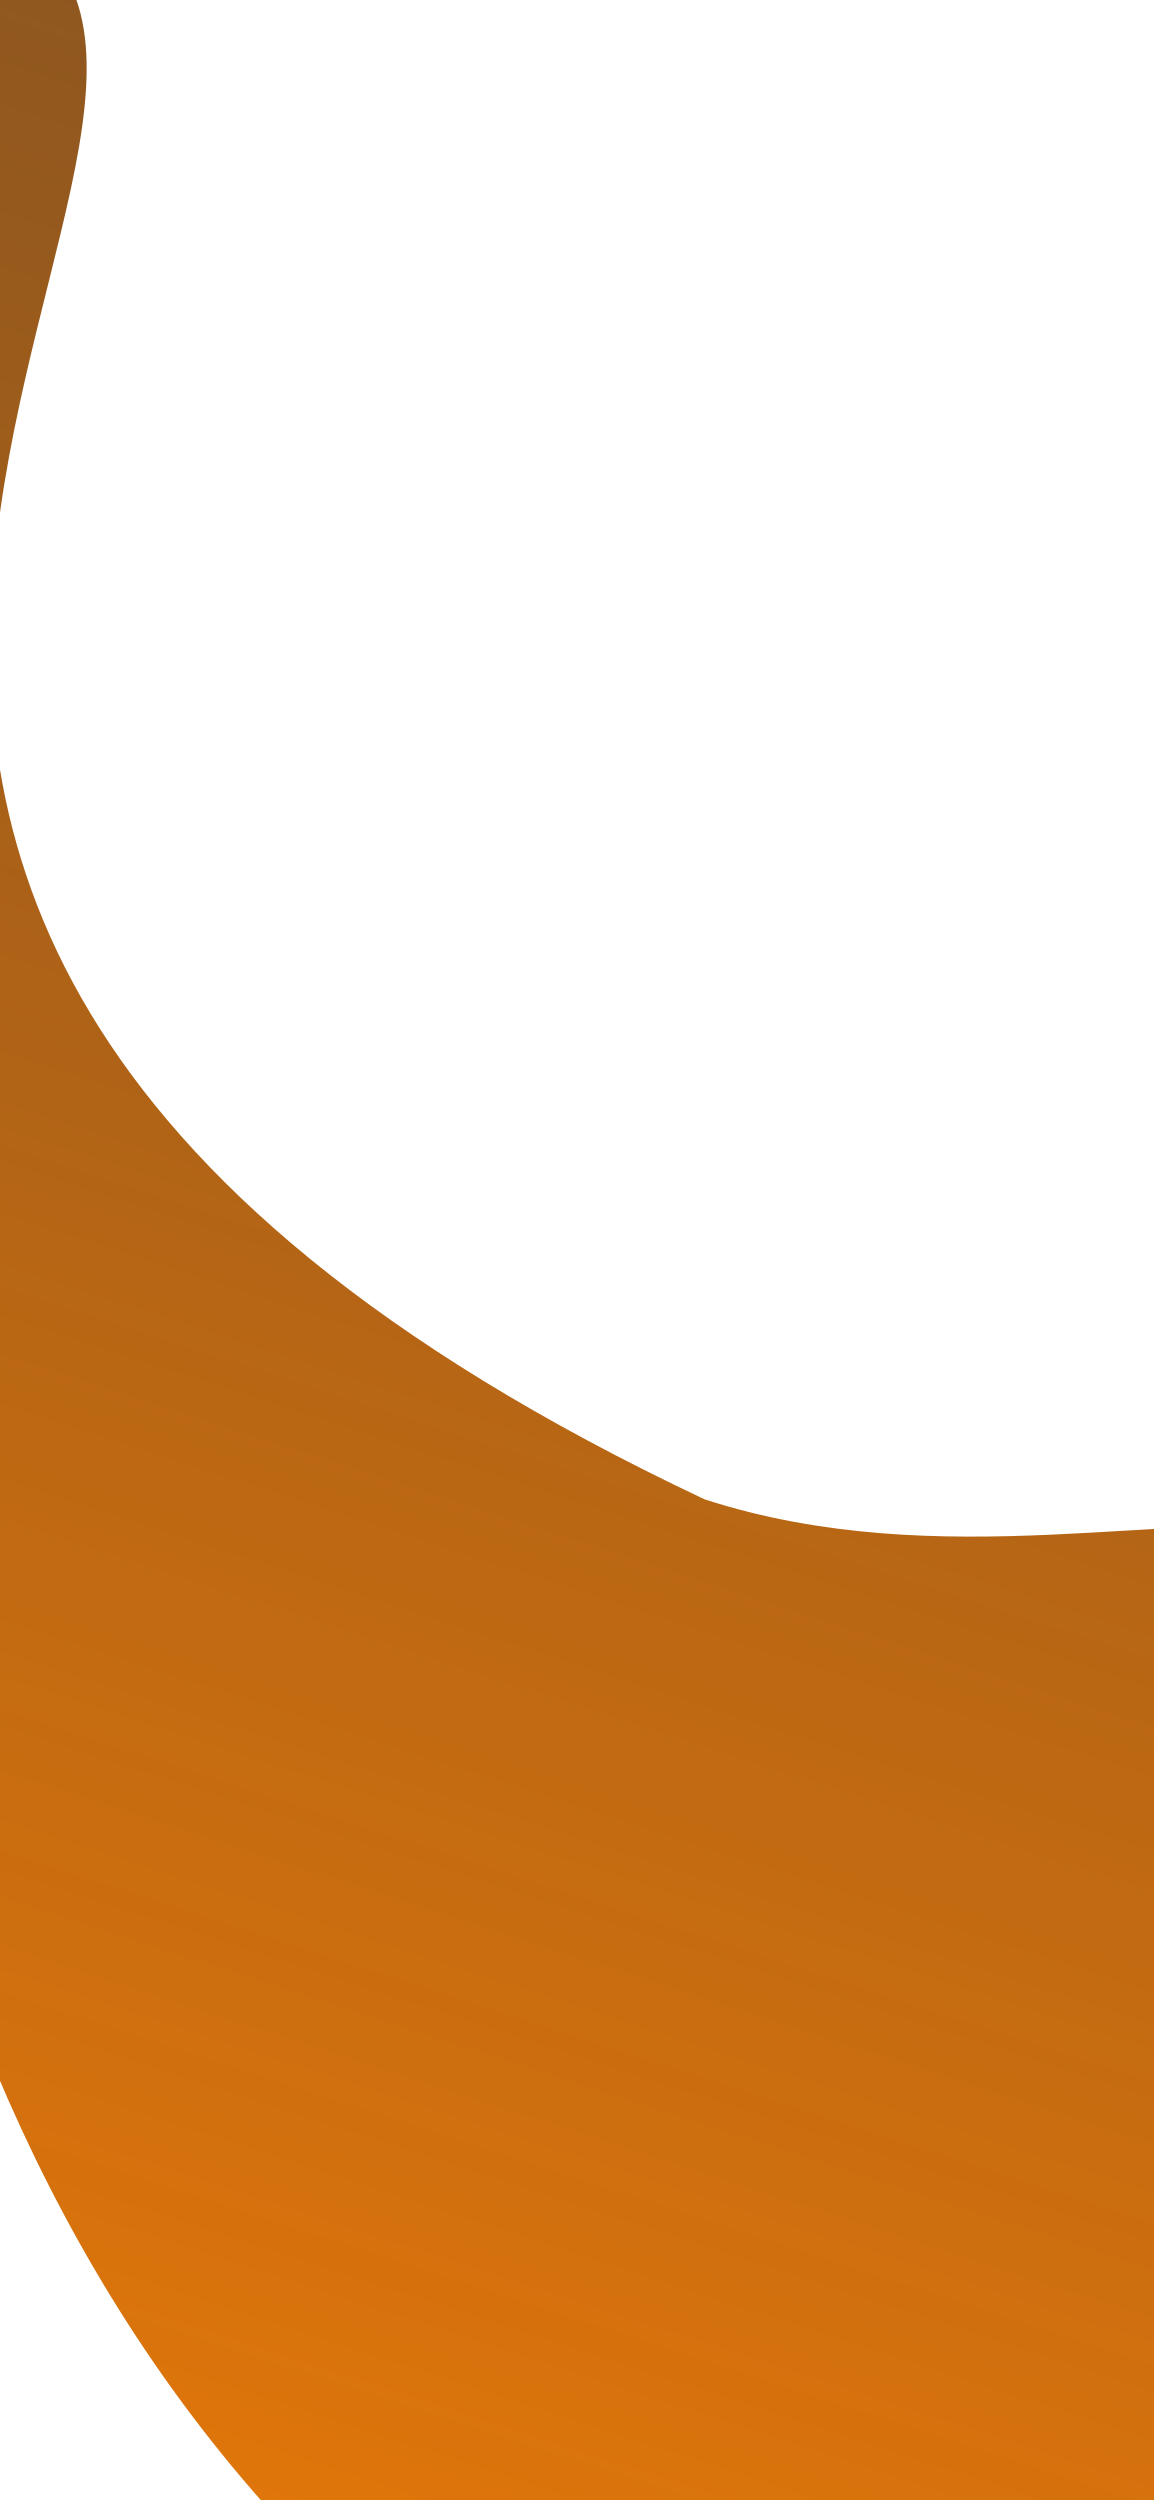
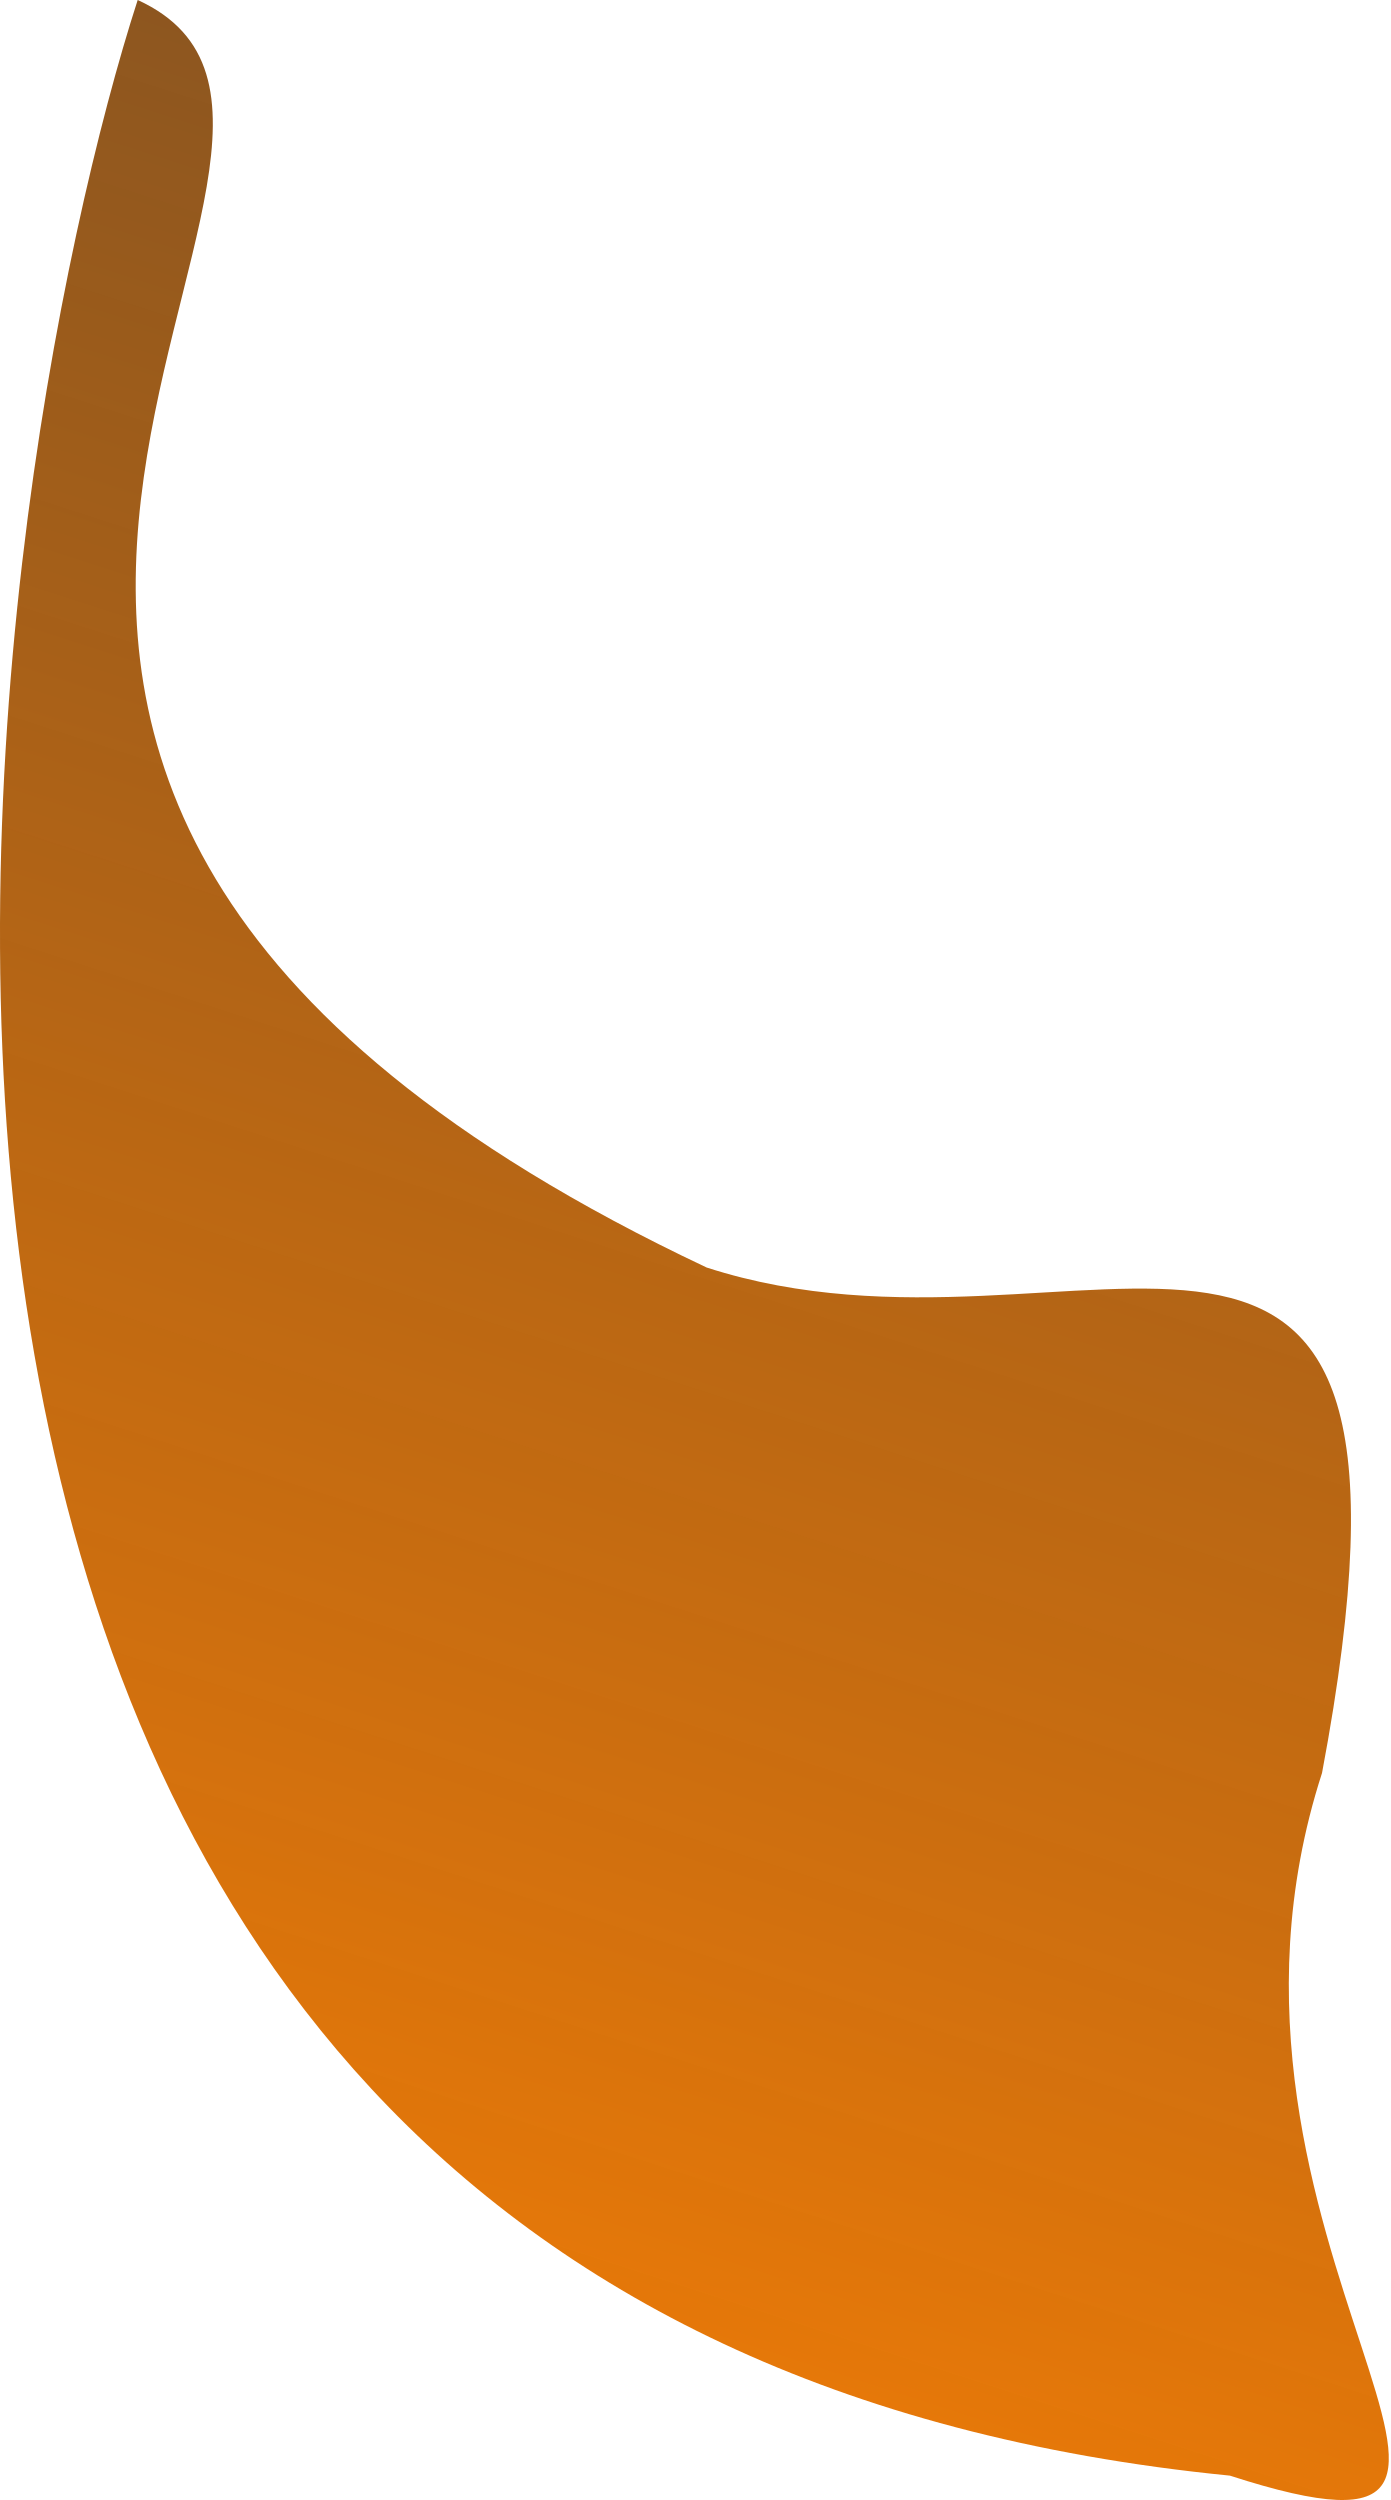
- <svg xmlns="http://www.w3.org/2000/svg" width="393" height="852" viewBox="0 0 393 852" fill="none">
-   <path d="M-2.5 -29.5C127.196 29.831 -209.372 298.792 240.097 510.968C401.761 563.285 560.917 416 502.5 726.5C437.845 926.288 624.888 1078.42 463.224 1026.11C-210.5 959.5 -67.155 170.288 -2.5 -29.5Z" fill="url(#paint0_linear_787_1359)" />
+ <svg xmlns="http://www.w3.org/2000/svg" width="593" height="1066" viewBox="0 0 593 1066" fill="none">
+   <path d="M58.712 2.41374e-06C188.408 59.331 -148.16 328.292 301.31 540.468C462.973 592.785 622.129 445.5 563.712 756C499.057 955.788 686.1 1107.92 524.437 1055.61C-149.288 989 -5.943 199.789 58.712 2.41374e-06Z" fill="url(#paint0_linear_1372_1451)" />
  <defs>
-     <linearGradient id="paint0_linear_787_1359" x1="107.117" y1="929.672" x2="466.209" y2="-179.953" gradientUnits="userSpaceOnUse">
+     <linearGradient id="paint0_linear_1372_1451" x1="168.329" y1="959.172" x2="527.421" y2="-150.453" gradientUnits="userSpaceOnUse">
      <stop stop-color="#CA731C" />
      <stop offset="0" stop-color="#E67809" />
      <stop offset="1" stop-color="#64390E" stop-opacity="0.9" />
    </linearGradient>
  </defs>
</svg>
